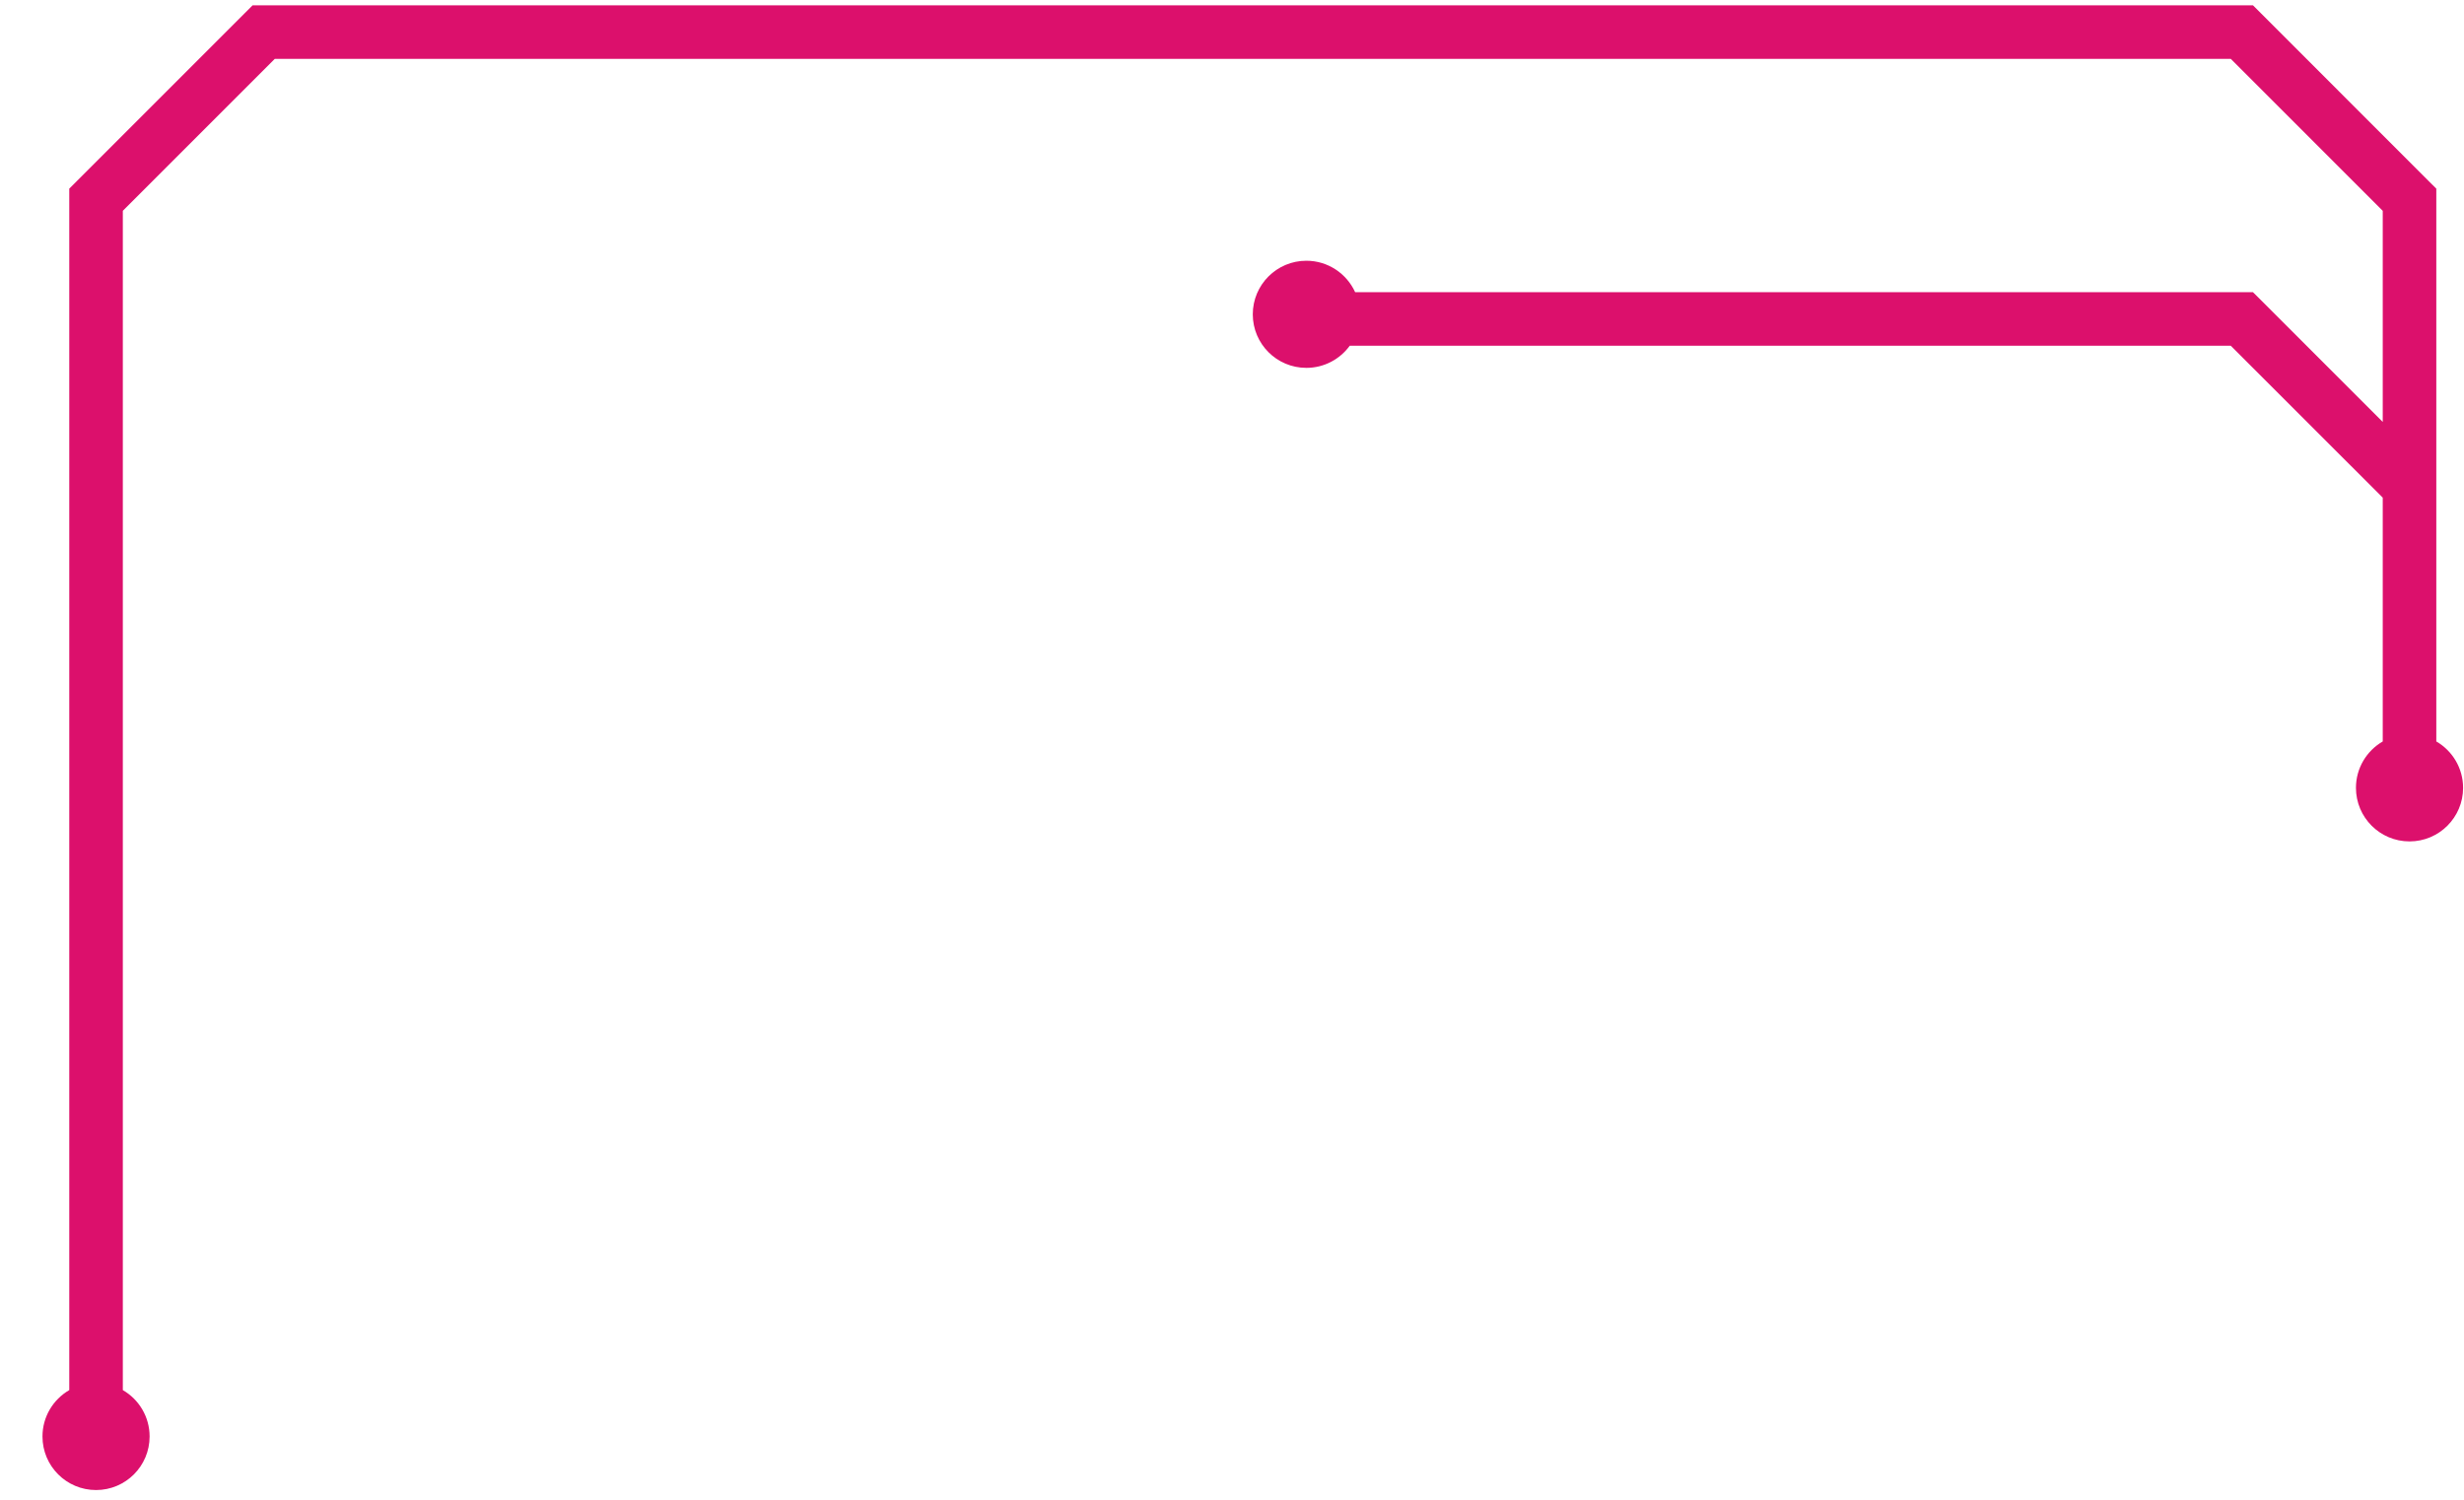
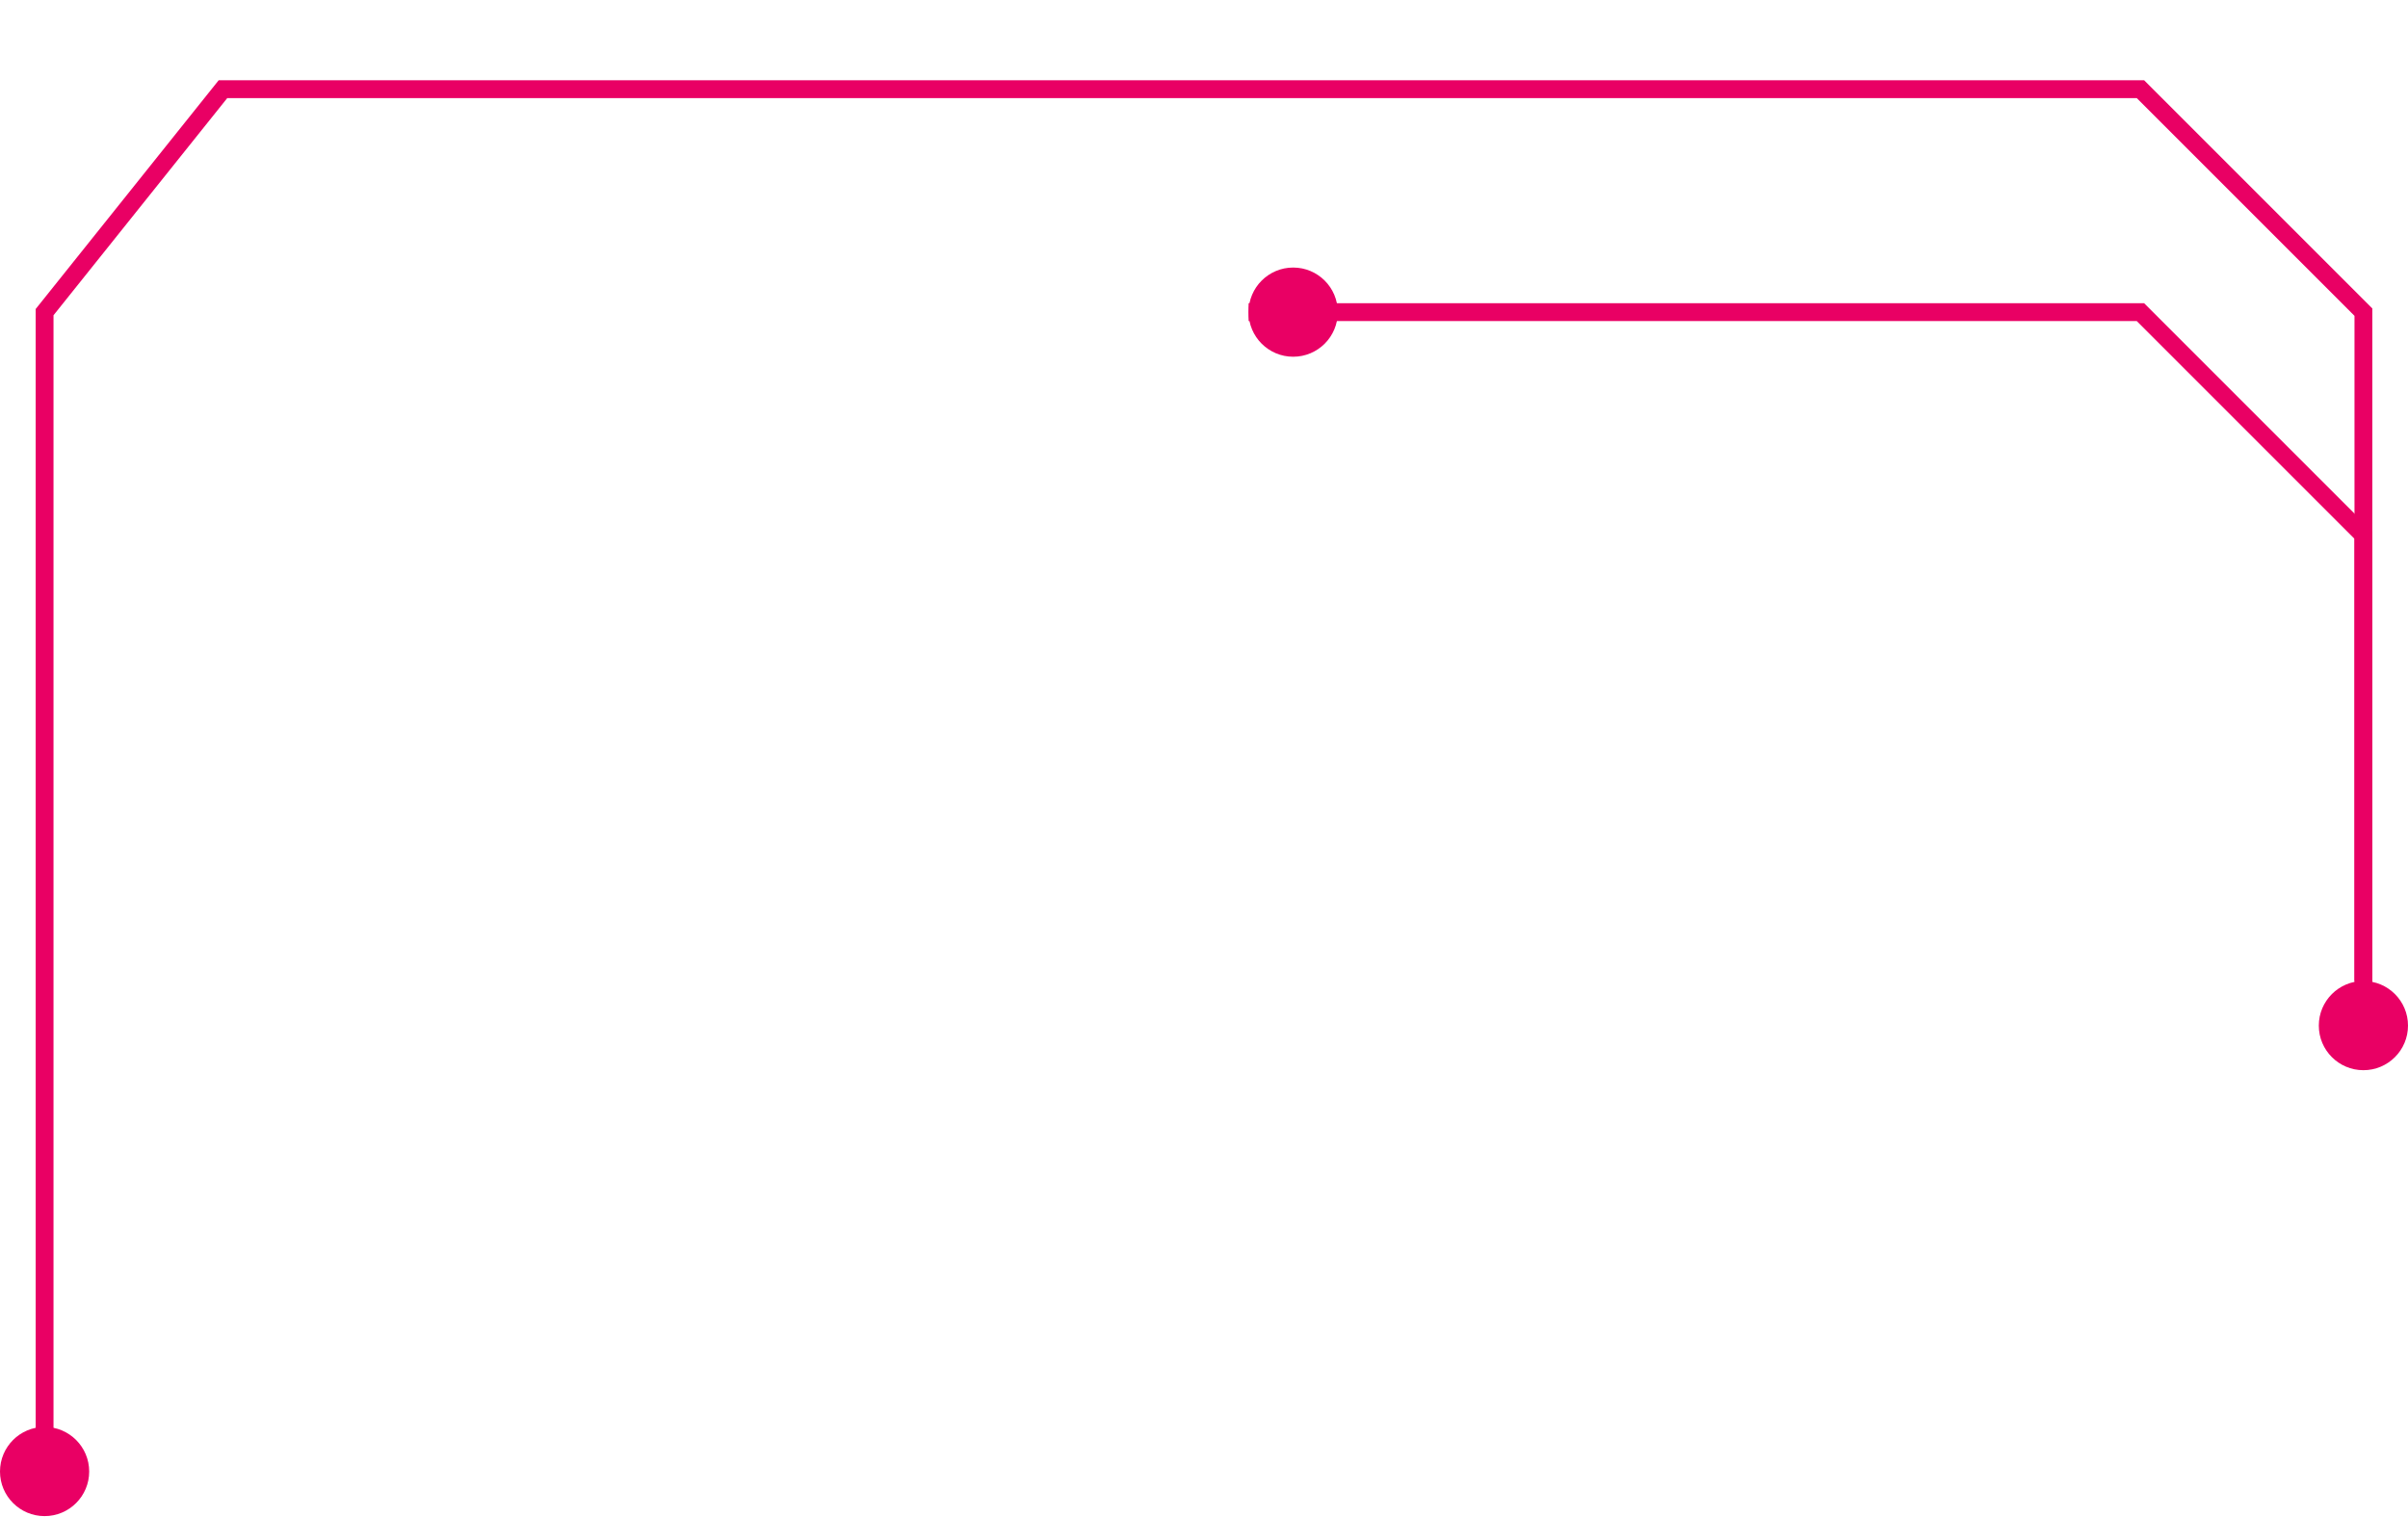
- <svg xmlns="http://www.w3.org/2000/svg" width="46" height="28" viewBox="0 0 46 28" fill="none">
-   <path fill-rule="evenodd" clip-rule="evenodd" d="M4.923 0.099H4.716L4.569 0.246L1.439 3.376L1.293 3.522V3.729V25.953C0.994 26.126 0.793 26.449 0.793 26.819C0.793 27.372 1.241 27.819 1.793 27.819C2.345 27.819 2.793 27.372 2.793 26.819C2.793 26.449 2.592 26.126 2.293 25.953V3.936L5.13 1.099H41.646L44.483 3.936V7.877L42.207 5.601L42.06 5.455H41.853H25.299C25.141 5.109 24.793 4.868 24.388 4.868C23.836 4.868 23.388 5.316 23.388 5.868C23.388 6.421 23.836 6.868 24.388 6.868C24.721 6.868 25.016 6.705 25.198 6.455H41.646L44.483 9.291V13.843C44.184 14.016 43.983 14.339 43.983 14.709C43.983 15.262 44.431 15.709 44.983 15.709C45.535 15.709 45.983 15.262 45.983 14.709C45.983 14.339 45.782 14.016 45.483 13.843V9.084V3.729V3.522L45.336 3.376L42.207 0.246L42.06 0.099H41.853H4.923Z" fill="#DC106C" />
+ <svg xmlns="http://www.w3.org/2000/svg" width="27" height="17" viewBox="0 0 27 17" fill="none">
+   <path d="M26.5 11V7V6L24 3.5H14" stroke="#E90064" stroke-width="0.2" />
+   <circle cx="14.5" cy="3.5" r="0.5" fill="#E90064" />
+   <circle cx="26.5" cy="11.5" r="0.5" fill="#E90064" />
+   <circle cx="0.5" cy="16.5" r="0.5" fill="#E90064" />
+   <path d="M26.5 11.5V3.5L24 1H2.5L0.5 3.5V16.5" stroke="#E90064" stroke-width="0.2" />
</svg>
